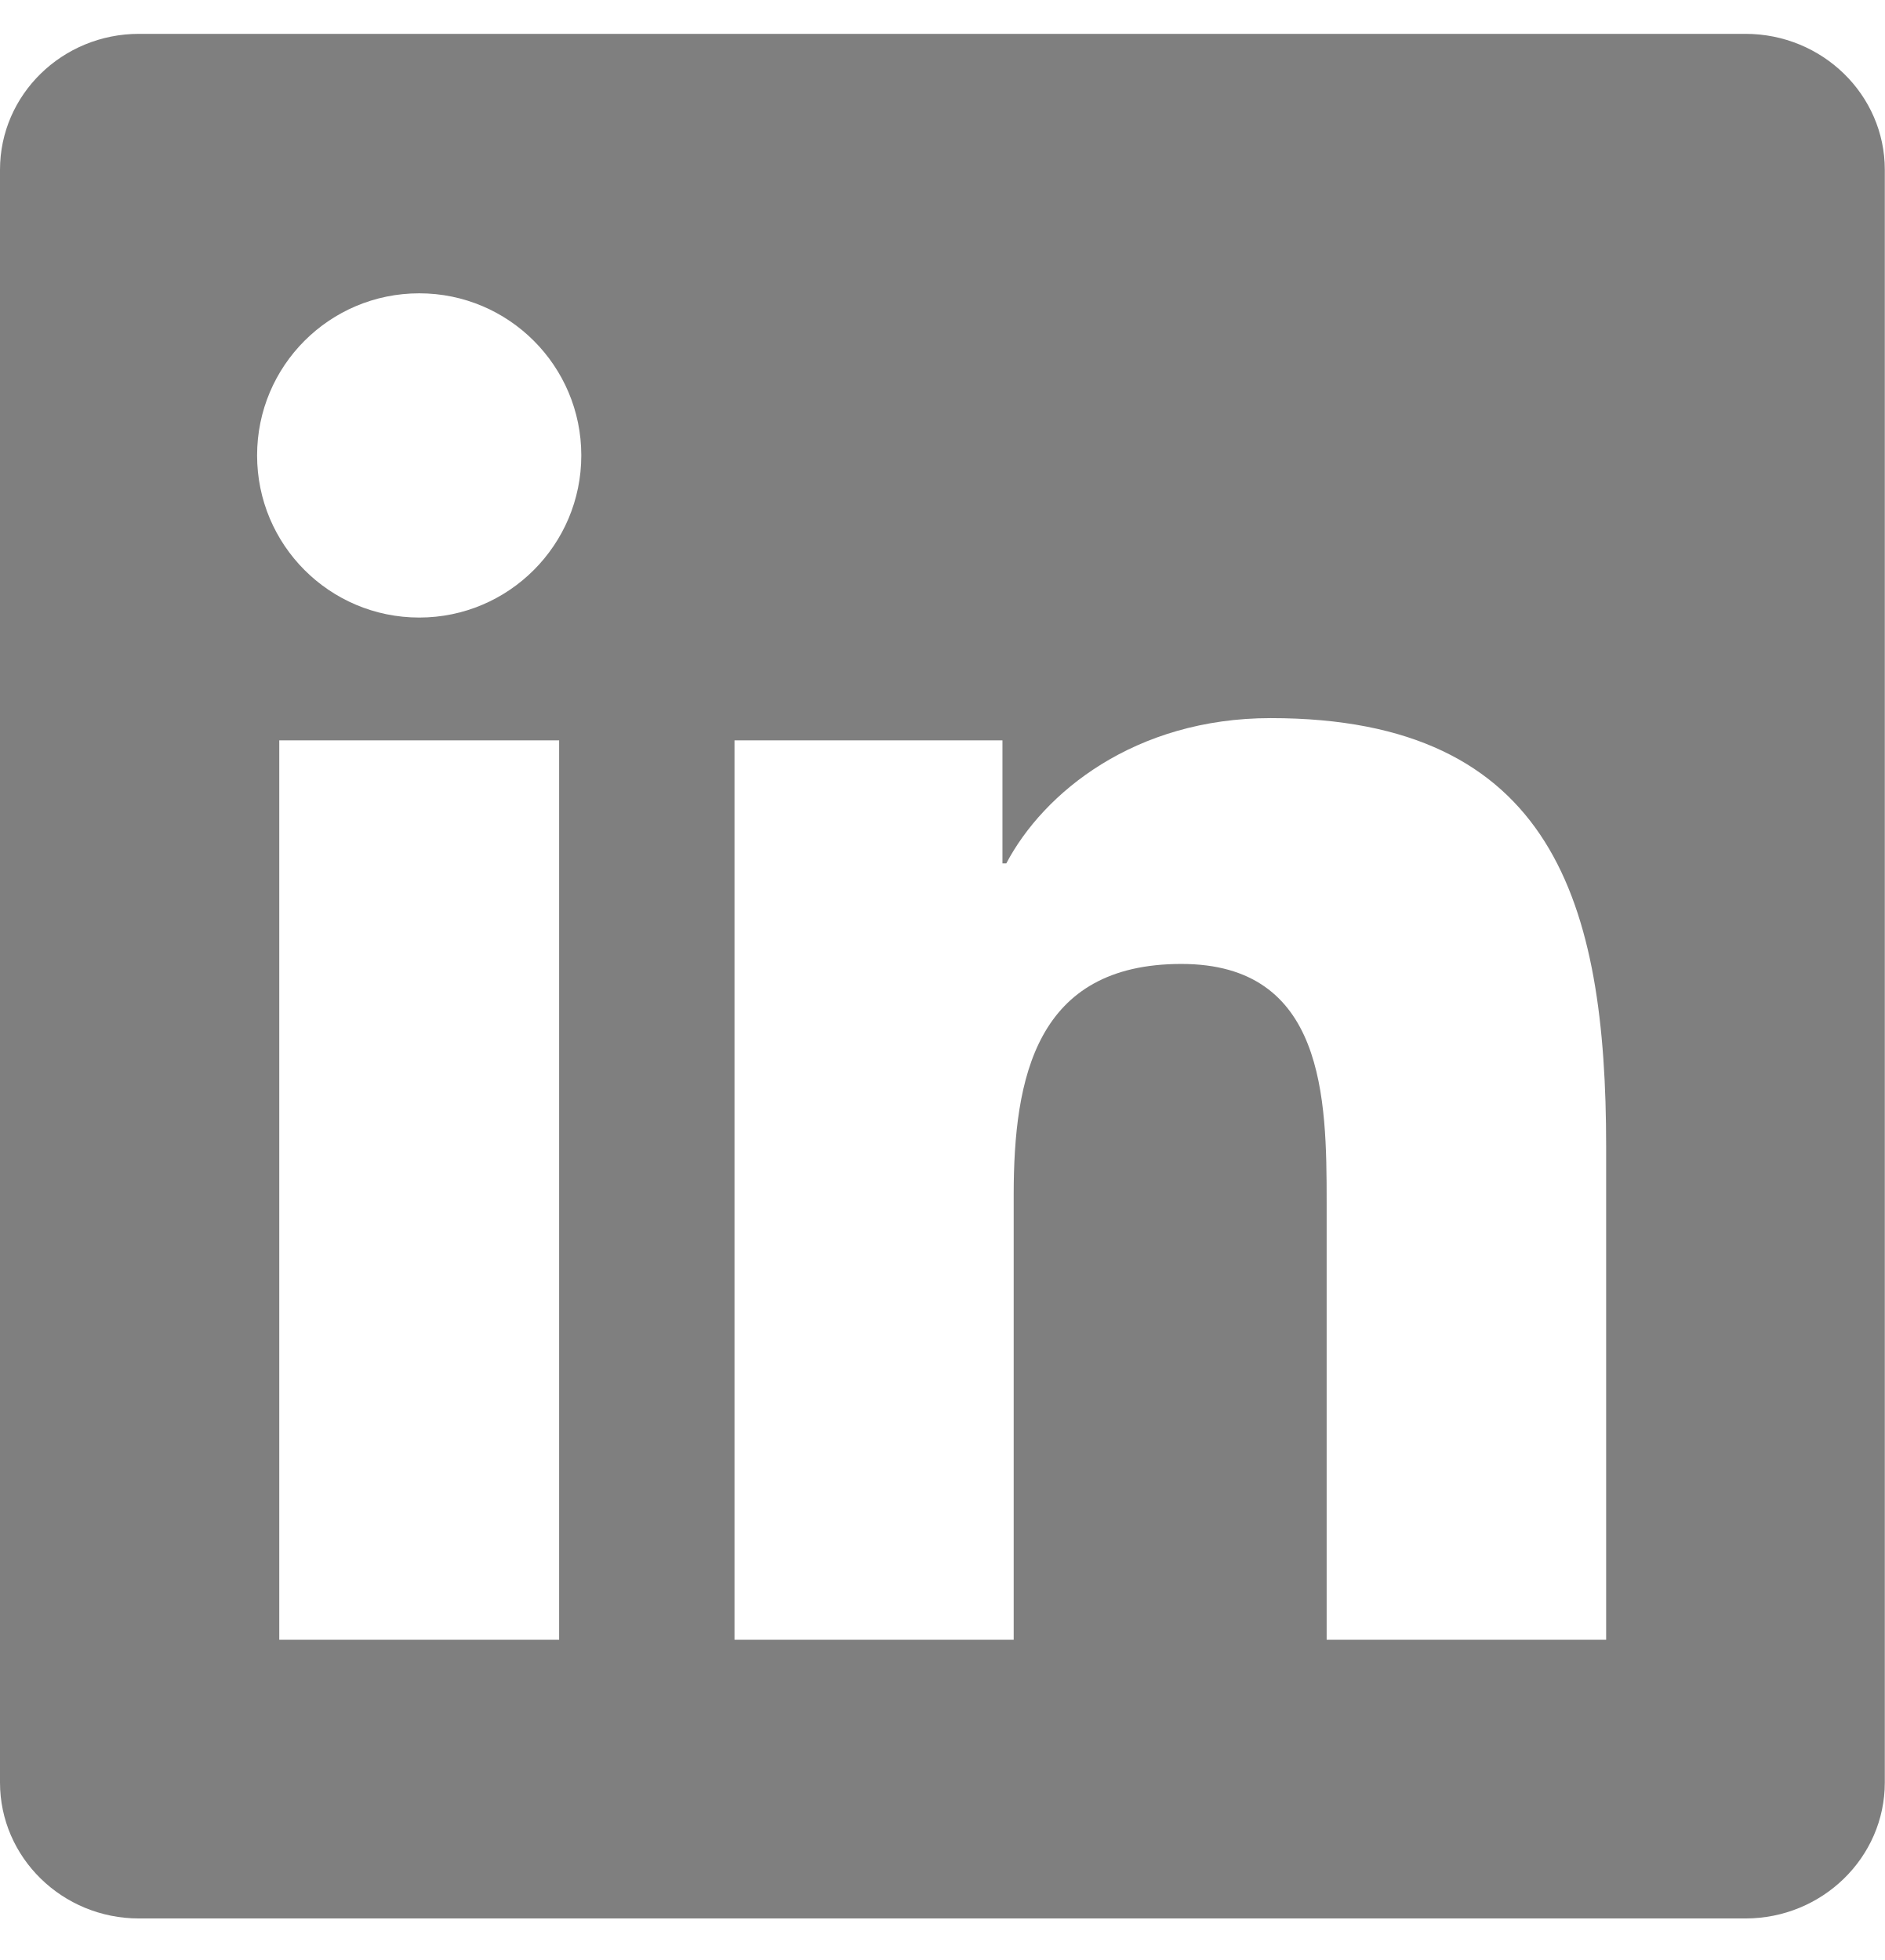
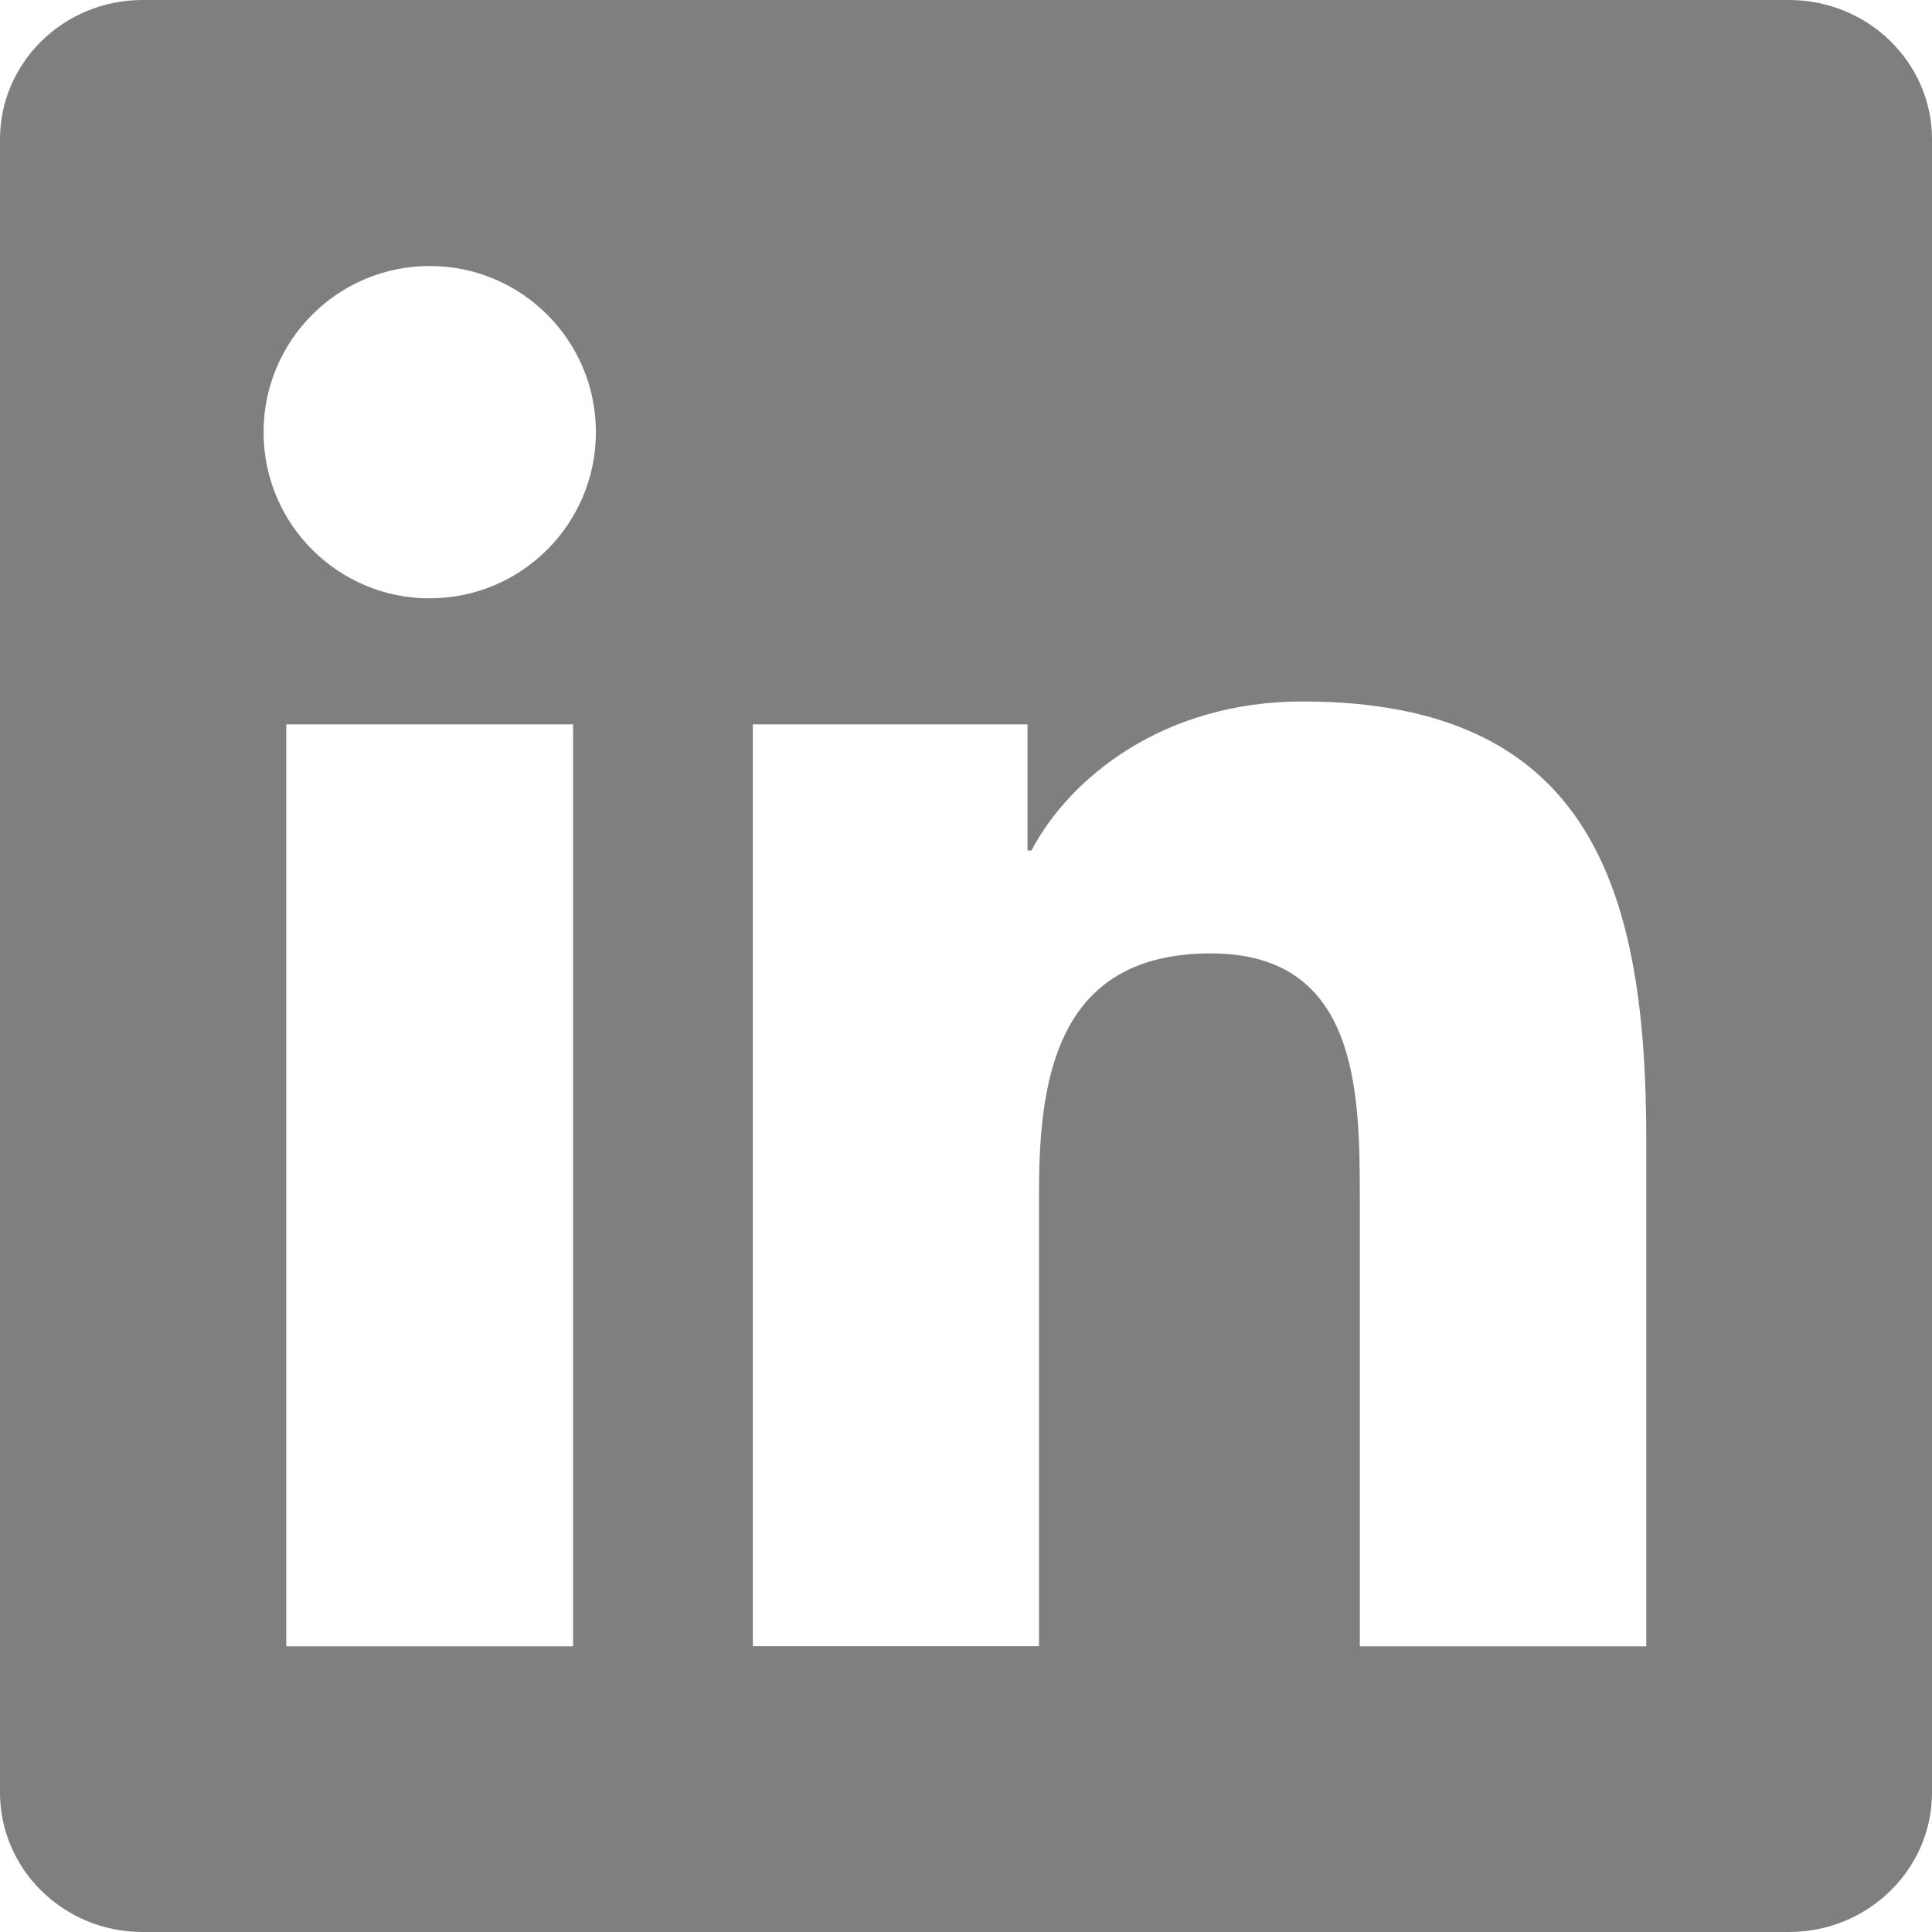
- <svg xmlns="http://www.w3.org/2000/svg" width="25" height="26" viewBox="0 0 25 26" fill="none">
-   <path fill-rule="evenodd" clip-rule="evenodd" d="M21.303 21.752H17.596V15.95C17.596 14.567 17.572 12.787 15.669 12.787C13.74 12.787 13.445 14.294 13.445 15.851V21.752H9.742V9.821H13.296V11.453H13.347C13.842 10.514 15.051 9.526 16.855 9.526C20.61 9.526 21.303 11.996 21.303 15.209V21.752ZM5.561 8.192C4.37 8.192 3.41 7.228 3.41 6.041C3.41 4.854 4.37 3.891 5.561 3.891C6.747 3.891 7.71 4.854 7.71 6.041C7.71 7.228 6.747 8.192 5.561 8.192ZM3.704 21.752H7.416V9.821H3.704V21.752ZM23.15 0.449H1.844C0.826 0.449 0 1.256 0 2.252V23.645C0 24.641 0.826 25.449 1.844 25.449H23.15C24.169 25.449 24.999 24.641 24.999 23.645V2.252C24.999 1.256 24.169 0.449 23.15 0.449Z" fill="#7F7F7F" />
+ <svg xmlns="http://www.w3.org/2000/svg" width="25" height="25" fill="none">
+   <path fill-rule="evenodd" clip-rule="evenodd" d="M21.303 21.303h-3.707V15.5c0-1.384-.024-3.163-1.927-3.163-1.93 0-2.224 1.507-2.224 3.064v5.9H9.742V9.373h3.554v1.632h.051c.495-.939 1.704-1.928 3.508-1.928 3.755 0 4.448 2.47 4.448 5.684v6.543zM5.561 7.743a2.15 2.15 0 110-4.301 2.15 2.15 0 010 4.3zm-1.857 13.56h3.712V9.373H3.704v11.93zM23.15 0H1.844C.826 0 0 .807 0 1.803v21.393C0 24.192.826 25 1.844 25H23.15c1.02 0 1.85-.808 1.85-1.804V1.803C25 .807 24.17 0 23.15 0z" fill="#7F7F7F" />
</svg>
